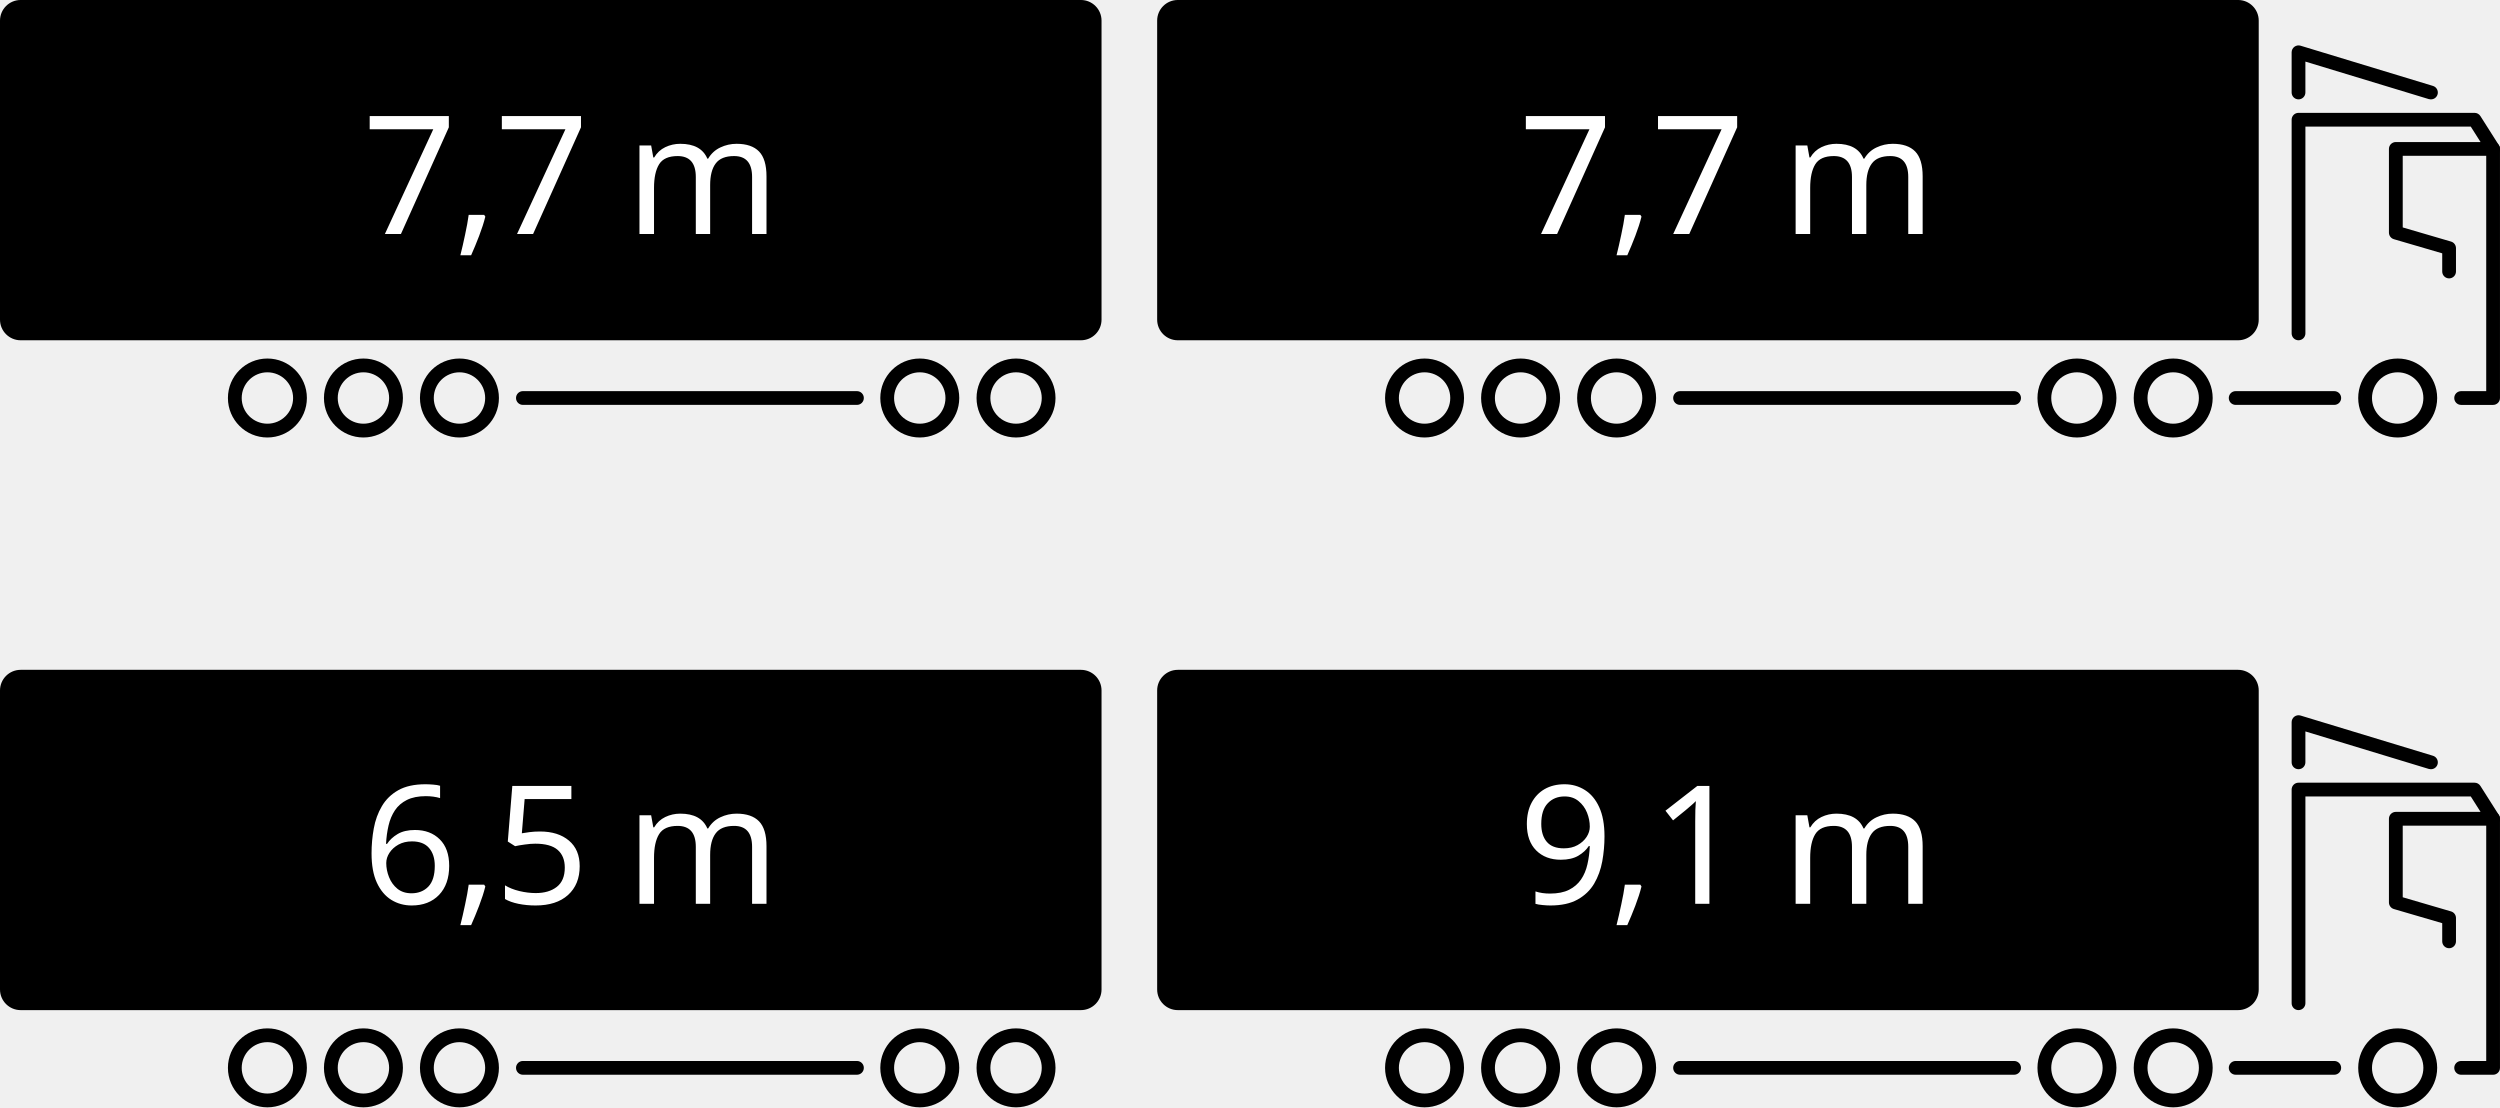
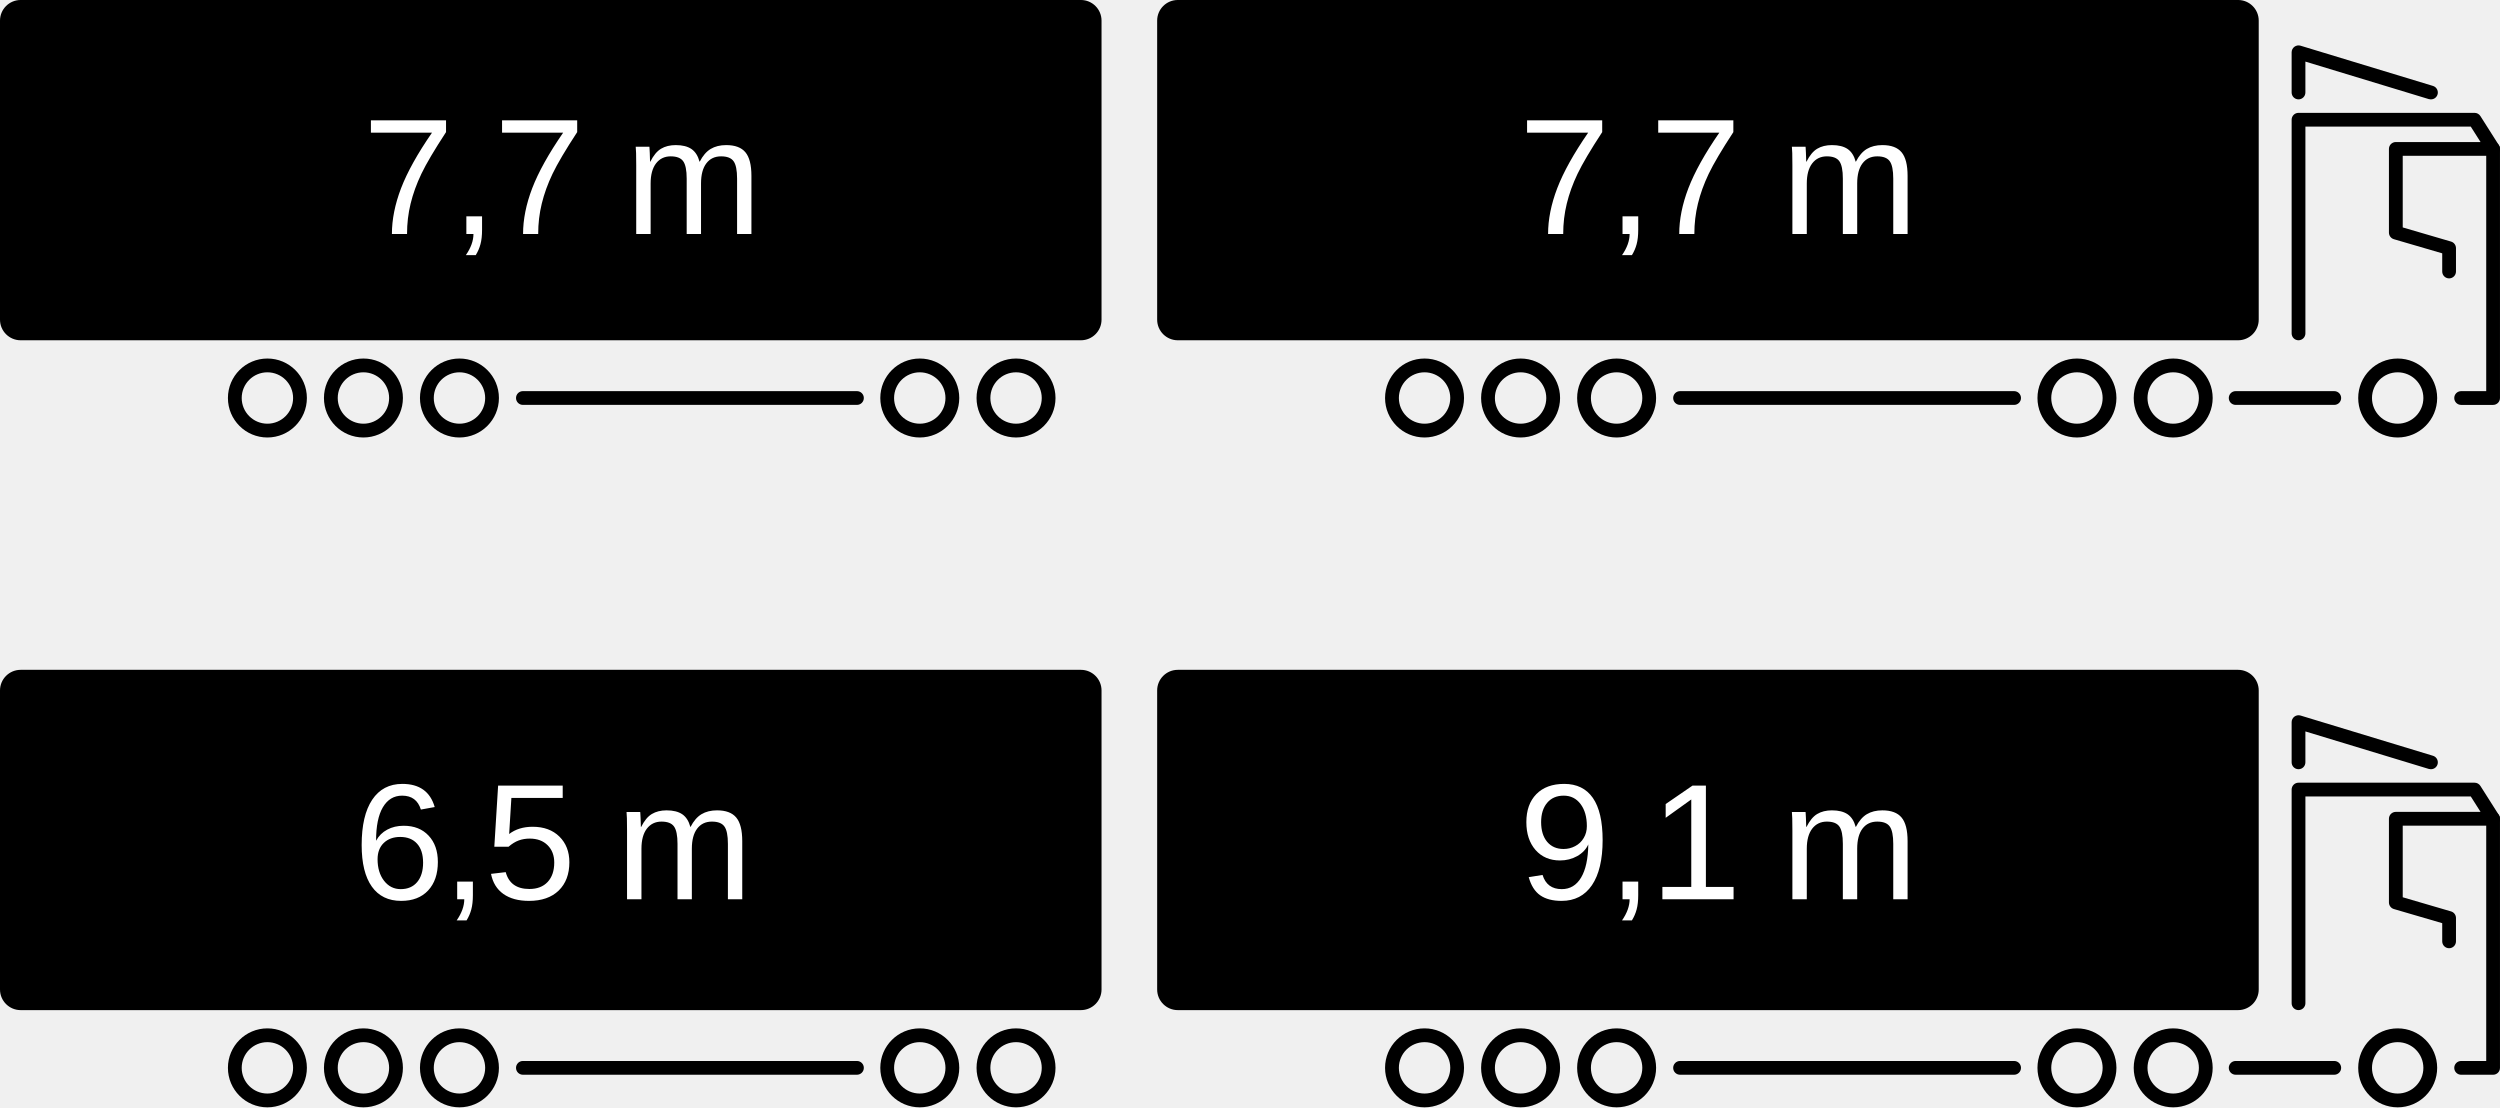
<svg xmlns="http://www.w3.org/2000/svg" width="544.905" height="241.355" viewBox="0 0 544.905 241.355">
  <defs>
-     <clipPath id="a">
-       <rect width="544.905" height="95.356" fill="none" />
+     <clipPath id="clip-path">
+       <rect id="Rectangle_990" data-name="Rectangle 990" width="544.905" height="95.356" fill="none" />
    </clipPath>
  </defs>
-   <g transform="translate(-840 -3878)">
-     <g transform="translate(152.453 2143.272)">
-       <g transform="translate(687.547 1734.727)">
-         <g transform="translate(0 0)" clip-path="url(#a)">
-           <path d="M167.76,57.76a1.5,1.5,0,0,1-1.5-1.5V9.689a1.5,1.5,0,0,1,1.5-1.5h38.374a1.5,1.5,0,0,1,1.268.7l4.041,6.366a1.5,1.5,0,0,1-1.268,2.3h-19.7V33.162L201,36.244a1.5,1.5,0,0,1,1.082,1.439v5.089a1.5,1.5,0,0,1-3,0V38.81L188.547,35.73a1.5,1.5,0,0,1-1.079-1.439V16.052a1.5,1.5,0,0,1,1.5-1.5h18.47l-2.13-3.359H169.262V56.258a1.5,1.5,0,0,1-1.5,1.5" transform="translate(333.229 16.408)" />
-           <path d="M196.6,15.063a1.6,1.6,0,0,1-.439-.063l-26.9-8.175V13.56a1.5,1.5,0,0,1-3,0V4.8A1.509,1.509,0,0,1,168.2,3.358l28.844,8.763a1.5,1.5,0,0,1-.439,2.941" transform="translate(333.227 6.601)" />
-           <path d="M87.453,71.667H318.546a3,3,0,0,0,3-3V3.5a3,3,0,0,0-3-3H87.453a3,3,0,0,0-3,3V68.669a3,3,0,0,0,3,3" transform="translate(169.266 1)" />
-           <path d="M319.548,74.169H88.452a4.5,4.5,0,0,1-4.5-4.5V4.5a4.5,4.5,0,0,1,4.5-4.5h231.1a4.5,4.5,0,0,1,4.5,4.5V69.669a4.5,4.5,0,0,1-4.5,4.5M88.452,3a1.5,1.5,0,0,0-1.5,1.493V69.669a1.5,1.5,0,0,0,1.5,1.5h231.1a1.5,1.5,0,0,0,1.5-1.5V4.5A1.5,1.5,0,0,0,319.548,3Z" transform="translate(168.264 -0.001)" />
-           <path d="M3.5,71.667h231.1a3,3,0,0,0,3-3V3.5a3,3,0,0,0-3-3H3.5a3,3,0,0,0-3,3V68.669a3,3,0,0,0,3,3" transform="translate(1.002 1)" />
-           <path d="M235.593,74.169H4.5a4.5,4.5,0,0,1-4.5-4.5V4.5A4.5,4.5,0,0,1,4.5,0H235.593a4.5,4.5,0,0,1,4.5,4.5V69.669a4.5,4.5,0,0,1-4.5,4.5M4.5,3A1.5,1.5,0,0,0,3,4.5V69.669a1.5,1.5,0,0,0,1.5,1.5H235.593a1.5,1.5,0,0,0,1.5-1.5V4.5A1.5,1.5,0,0,0,235.593,3Z" transform="translate(0 -0.001)" />
-           <path d="M186.528,67.6h-6.97a1.5,1.5,0,1,1,0-3h5.468V11.808a1.5,1.5,0,0,1,3,0V66.1a1.5,1.5,0,0,1-1.5,1.5" transform="translate(356.875 20.655)" />
-           <path d="M179.693,43.223a8.606,8.606,0,1,1,8.607-8.607,8.617,8.617,0,0,1-8.607,8.607m0-14.207a5.6,5.6,0,1,0,5.6,5.6,5.606,5.606,0,0,0-5.6-5.6" transform="translate(342.911 52.135)" />
-           <path d="M163.406,43.223a8.606,8.606,0,1,1,8.607-8.607,8.617,8.617,0,0,1-8.607,8.607m0-14.207a5.6,5.6,0,1,0,5.6,5.6,5.606,5.606,0,0,0-5.6-5.6" transform="translate(310.267 52.135)" />
-           <path d="M156.423,43.223a8.606,8.606,0,1,1,8.607-8.607,8.617,8.617,0,0,1-8.607,8.607m0-14.207a5.6,5.6,0,1,0,5.6,5.6,5.606,5.606,0,0,0-5.6-5.6" transform="translate(296.272 52.135)" />
-           <path d="M123.026,43.223a8.606,8.606,0,1,1,8.607-8.607,8.617,8.617,0,0,1-8.607,8.607m0-14.207a5.6,5.6,0,1,0,5.6,5.6,5.606,5.606,0,0,0-5.6-5.6" transform="translate(229.334 52.135)" />
-           <path d="M116.059,43.223a8.606,8.606,0,1,1,8.607-8.607,8.617,8.617,0,0,1-8.607,8.607m0-14.207a5.6,5.6,0,1,0,5.6,5.6,5.606,5.606,0,0,0-5.6-5.6" transform="translate(215.371 52.135)" />
-           <path d="M109.093,43.223a8.606,8.606,0,1,1,8.6-8.607,8.615,8.615,0,0,1-8.6,8.607m0-14.207a5.6,5.6,0,1,0,5.6,5.6,5.606,5.606,0,0,0-5.6-5.6" transform="translate(201.409 52.135)" />
-           <path d="M184.691,31.38H163.2a1.5,1.5,0,0,1,0-3h21.49a1.5,1.5,0,0,1,0,3" transform="translate(324.091 56.873)" />
-           <path d="M195.7,31.38H122.891a1.5,1.5,0,0,1,0-3H195.7a1.5,1.5,0,1,1,0,3" transform="translate(243.298 56.873)" />
-           <path d="M79.457,43.223a8.606,8.606,0,1,1,8.6-8.607,8.618,8.618,0,0,1-8.6,8.607m0-14.207a5.6,5.6,0,1,0,5.6,5.6,5.608,5.608,0,0,0-5.6-5.6" transform="translate(142.004 52.135)" />
-           <path d="M72.468,43.223a8.606,8.606,0,1,1,8.607-8.607,8.615,8.615,0,0,1-8.607,8.607m0-14.207a5.6,5.6,0,1,0,5.6,5.6,5.6,5.6,0,0,0-5.6-5.6" transform="translate(128.008 52.135)" />
-           <path d="M39.077,43.223a8.606,8.606,0,1,1,8.6-8.607,8.618,8.618,0,0,1-8.6,8.607m0-14.207a5.6,5.6,0,1,0,5.6,5.6,5.608,5.608,0,0,0-5.6-5.6" transform="translate(61.071 52.135)" />
-           <path d="M32.107,43.223a8.606,8.606,0,1,1,8.607-8.607,8.617,8.617,0,0,1-8.607,8.607m0-14.207a5.6,5.6,0,1,0,5.6,5.6,5.606,5.606,0,0,0-5.6-5.6" transform="translate(47.107 52.135)" />
-           <path d="M25.14,43.223a8.606,8.606,0,1,1,8.607-8.607,8.617,8.617,0,0,1-8.607,8.607m0-14.207a5.6,5.6,0,1,0,5.6,5.6,5.606,5.606,0,0,0-5.6-5.6" transform="translate(33.143 52.135)" />
-           <path d="M111.748,31.38H38.939a1.5,1.5,0,1,1,0-3h72.809a1.5,1.5,0,1,1,0,3" transform="translate(75.034 56.873)" />
+   <g id="trucks_4" transform="translate(-840 -3878)">
+     <g id="Group_2911" data-name="Group 2911" transform="translate(152.453 2143.272)">
+       <g id="Group_2900" data-name="Group 2900" transform="translate(687.547 1734.727)">
+         <g id="Group_2899" data-name="Group 2899" transform="translate(0 0)" clip-path="url(#clip-path)">
+           <path id="Path_2125" data-name="Path 2125" d="M167.76,57.76a1.5,1.5,0,0,1-1.5-1.5V9.689a1.5,1.5,0,0,1,1.5-1.5h38.374a1.5,1.5,0,0,1,1.268.7l4.041,6.366a1.5,1.5,0,0,1-1.268,2.3h-19.7V33.162L201,36.244a1.5,1.5,0,0,1,1.082,1.439v5.089a1.5,1.5,0,0,1-3,0V38.81L188.547,35.73a1.5,1.5,0,0,1-1.079-1.439V16.052a1.5,1.5,0,0,1,1.5-1.5h18.47l-2.13-3.359H169.262V56.258a1.5,1.5,0,0,1-1.5,1.5" transform="translate(333.229 16.408)" />
+           <path id="Path_2126" data-name="Path 2126" d="M196.6,15.063a1.6,1.6,0,0,1-.439-.063l-26.9-8.175V13.56a1.5,1.5,0,0,1-3,0V4.8A1.509,1.509,0,0,1,168.2,3.358l28.844,8.763a1.5,1.5,0,0,1-.439,2.941" transform="translate(333.227 6.601)" />
+           <path id="Path_2127" data-name="Path 2127" d="M87.453,71.667H318.546a3,3,0,0,0,3-3V3.5a3,3,0,0,0-3-3H87.453a3,3,0,0,0-3,3V68.669a3,3,0,0,0,3,3" transform="translate(169.266 1)" />
+           <path id="Path_2128" data-name="Path 2128" d="M319.548,74.169H88.452a4.5,4.5,0,0,1-4.5-4.5V4.5a4.5,4.5,0,0,1,4.5-4.5h231.1a4.5,4.5,0,0,1,4.5,4.5V69.669a4.5,4.5,0,0,1-4.5,4.5M88.452,3a1.5,1.5,0,0,0-1.5,1.493V69.669a1.5,1.5,0,0,0,1.5,1.5h231.1a1.5,1.5,0,0,0,1.5-1.5V4.5A1.5,1.5,0,0,0,319.548,3Z" transform="translate(168.264 -0.001)" />
+           <path id="Path_2129" data-name="Path 2129" d="M3.5,71.667h231.1a3,3,0,0,0,3-3V3.5a3,3,0,0,0-3-3H3.5a3,3,0,0,0-3,3V68.669a3,3,0,0,0,3,3" transform="translate(1.002 1)" />
+           <path id="Path_2130" data-name="Path 2130" d="M235.593,74.169H4.5a4.5,4.5,0,0,1-4.5-4.5V4.5A4.5,4.5,0,0,1,4.5,0H235.593a4.5,4.5,0,0,1,4.5,4.5V69.669a4.5,4.5,0,0,1-4.5,4.5M4.5,3A1.5,1.5,0,0,0,3,4.5V69.669a1.5,1.5,0,0,0,1.5,1.5H235.593a1.5,1.5,0,0,0,1.5-1.5V4.5A1.5,1.5,0,0,0,235.593,3Z" transform="translate(0 -0.001)" />
+           <path id="Path_2131" data-name="Path 2131" d="M186.528,67.6h-6.97a1.5,1.5,0,1,1,0-3h5.468V11.808a1.5,1.5,0,0,1,3,0V66.1a1.5,1.5,0,0,1-1.5,1.5" transform="translate(356.875 20.655)" />
+           <path id="Path_2132" data-name="Path 2132" d="M179.693,43.223a8.606,8.606,0,1,1,8.607-8.607,8.617,8.617,0,0,1-8.607,8.607m0-14.207a5.6,5.6,0,1,0,5.6,5.6,5.606,5.606,0,0,0-5.6-5.6" transform="translate(342.911 52.135)" />
+           <path id="Path_2133" data-name="Path 2133" d="M163.406,43.223a8.606,8.606,0,1,1,8.607-8.607,8.617,8.617,0,0,1-8.607,8.607m0-14.207a5.6,5.6,0,1,0,5.6,5.6,5.606,5.606,0,0,0-5.6-5.6" transform="translate(310.267 52.135)" />
+           <path id="Path_2134" data-name="Path 2134" d="M156.423,43.223a8.606,8.606,0,1,1,8.607-8.607,8.617,8.617,0,0,1-8.607,8.607m0-14.207a5.6,5.6,0,1,0,5.6,5.6,5.606,5.606,0,0,0-5.6-5.6" transform="translate(296.272 52.135)" />
+           <path id="Path_2135" data-name="Path 2135" d="M123.026,43.223a8.606,8.606,0,1,1,8.607-8.607,8.617,8.617,0,0,1-8.607,8.607m0-14.207a5.6,5.6,0,1,0,5.6,5.6,5.606,5.606,0,0,0-5.6-5.6" transform="translate(229.334 52.135)" />
+           <path id="Path_2136" data-name="Path 2136" d="M116.059,43.223a8.606,8.606,0,1,1,8.607-8.607,8.617,8.617,0,0,1-8.607,8.607m0-14.207a5.6,5.6,0,1,0,5.6,5.6,5.606,5.606,0,0,0-5.6-5.6" transform="translate(215.371 52.135)" />
+           <path id="Path_2137" data-name="Path 2137" d="M109.093,43.223a8.606,8.606,0,1,1,8.6-8.607,8.615,8.615,0,0,1-8.6,8.607m0-14.207a5.6,5.6,0,1,0,5.6,5.6,5.606,5.606,0,0,0-5.6-5.6" transform="translate(201.409 52.135)" />
+           <path id="Path_2138" data-name="Path 2138" d="M184.691,31.38H163.2a1.5,1.5,0,0,1,0-3h21.49a1.5,1.5,0,0,1,0,3" transform="translate(324.091 56.873)" />
+           <path id="Path_2139" data-name="Path 2139" d="M195.7,31.38H122.891a1.5,1.5,0,0,1,0-3H195.7a1.5,1.5,0,1,1,0,3" transform="translate(243.298 56.873)" />
+           <path id="Path_2140" data-name="Path 2140" d="M79.457,43.223a8.606,8.606,0,1,1,8.6-8.607,8.618,8.618,0,0,1-8.6,8.607m0-14.207a5.6,5.6,0,1,0,5.6,5.6,5.608,5.608,0,0,0-5.6-5.6" transform="translate(142.004 52.135)" />
+           <path id="Path_2141" data-name="Path 2141" d="M72.468,43.223a8.606,8.606,0,1,1,8.607-8.607,8.615,8.615,0,0,1-8.607,8.607m0-14.207a5.6,5.6,0,1,0,5.6,5.6,5.6,5.6,0,0,0-5.6-5.6" transform="translate(128.008 52.135)" />
+           <path id="Path_2142" data-name="Path 2142" d="M39.077,43.223a8.606,8.606,0,1,1,8.6-8.607,8.618,8.618,0,0,1-8.6,8.607m0-14.207a5.6,5.6,0,1,0,5.6,5.6,5.608,5.608,0,0,0-5.6-5.6" transform="translate(61.071 52.135)" />
+           <path id="Path_2143" data-name="Path 2143" d="M32.107,43.223a8.606,8.606,0,1,1,8.607-8.607,8.617,8.617,0,0,1-8.607,8.607m0-14.207a5.6,5.6,0,1,0,5.6,5.6,5.606,5.606,0,0,0-5.6-5.6" transform="translate(47.107 52.135)" />
+           <path id="Path_2144" data-name="Path 2144" d="M25.14,43.223a8.606,8.606,0,1,1,8.607-8.607,8.617,8.617,0,0,1-8.607,8.607m0-14.207a5.6,5.6,0,1,0,5.6,5.6,5.606,5.606,0,0,0-5.6-5.6" transform="translate(33.143 52.135)" />
+           <path id="Path_2145" data-name="Path 2145" d="M111.748,31.38H38.939a1.5,1.5,0,1,1,0-3h72.809a1.5,1.5,0,1,1,0,3" transform="translate(75.034 56.873)" />
        </g>
      </g>
-       <text transform="translate(766.547 1746.728)" fill="#fff" font-size="36" font-family="SegoeUI, Segoe UI" letter-spacing="-0.02em">
-         <tspan x="0" y="39">7,7 m</tspan>
+       <text id="_7_7_m" data-name="7,7 m" transform="translate(766.547 1752.728)" fill="#fff" font-size="36" font-family="ArialMT, Arial" letter-spacing="-0.02em">
+         <tspan x="0" y="33">7,7 m</tspan>
      </text>
-       <text transform="translate(1018.547 1746.728)" fill="#fff" font-size="36" font-family="SegoeUI, Segoe UI" letter-spacing="-0.02em">
-         <tspan x="0" y="39">7,7 m</tspan>
+       <text id="_7_7_m-2" data-name="7,7 m" transform="translate(1018.547 1752.728)" fill="#fff" font-size="36" font-family="ArialMT, Arial" letter-spacing="-0.02em">
+         <tspan x="0" y="33">7,7 m</tspan>
      </text>
    </g>
-     <g transform="translate(152.453 2289.272)">
-       <g transform="translate(687.547 1734.727)">
-         <g transform="translate(0 0)" clip-path="url(#a)">
-           <path d="M167.76,57.76a1.5,1.5,0,0,1-1.5-1.5V9.689a1.5,1.5,0,0,1,1.5-1.5h38.374a1.5,1.5,0,0,1,1.268.7l4.041,6.366a1.5,1.5,0,0,1-1.268,2.3h-19.7V33.162L201,36.244a1.5,1.5,0,0,1,1.082,1.439v5.089a1.5,1.5,0,0,1-3,0V38.81L188.547,35.73a1.5,1.5,0,0,1-1.079-1.439V16.052a1.5,1.5,0,0,1,1.5-1.5h18.47l-2.13-3.359H169.262V56.258a1.5,1.5,0,0,1-1.5,1.5" transform="translate(333.229 16.408)" />
-           <path d="M196.6,15.063a1.6,1.6,0,0,1-.439-.063l-26.9-8.175V13.56a1.5,1.5,0,0,1-3,0V4.8A1.509,1.509,0,0,1,168.2,3.358l28.844,8.763a1.5,1.5,0,0,1-.439,2.941" transform="translate(333.227 6.601)" />
-           <path d="M87.453,71.667H318.546a3,3,0,0,0,3-3V3.5a3,3,0,0,0-3-3H87.453a3,3,0,0,0-3,3V68.669a3,3,0,0,0,3,3" transform="translate(169.266 1)" />
-           <path d="M319.548,74.169H88.452a4.5,4.5,0,0,1-4.5-4.5V4.5a4.5,4.5,0,0,1,4.5-4.5h231.1a4.5,4.5,0,0,1,4.5,4.5V69.669a4.5,4.5,0,0,1-4.5,4.5M88.452,3a1.5,1.5,0,0,0-1.5,1.493V69.669a1.5,1.5,0,0,0,1.5,1.5h231.1a1.5,1.5,0,0,0,1.5-1.5V4.5A1.5,1.5,0,0,0,319.548,3Z" transform="translate(168.264 -0.001)" />
-           <path d="M3.5,71.667h231.1a3,3,0,0,0,3-3V3.5a3,3,0,0,0-3-3H3.5a3,3,0,0,0-3,3V68.669a3,3,0,0,0,3,3" transform="translate(1.002 1)" />
-           <path d="M235.593,74.169H4.5a4.5,4.5,0,0,1-4.5-4.5V4.5A4.5,4.5,0,0,1,4.5,0H235.593a4.5,4.5,0,0,1,4.5,4.5V69.669a4.5,4.5,0,0,1-4.5,4.5M4.5,3A1.5,1.5,0,0,0,3,4.5V69.669a1.5,1.5,0,0,0,1.5,1.5H235.593a1.5,1.5,0,0,0,1.5-1.5V4.5A1.5,1.5,0,0,0,235.593,3Z" transform="translate(0 -0.001)" />
-           <path d="M186.528,67.6h-6.97a1.5,1.5,0,1,1,0-3h5.468V11.808a1.5,1.5,0,0,1,3,0V66.1a1.5,1.5,0,0,1-1.5,1.5" transform="translate(356.875 20.655)" />
-           <path d="M179.693,43.223a8.606,8.606,0,1,1,8.607-8.607,8.617,8.617,0,0,1-8.607,8.607m0-14.207a5.6,5.6,0,1,0,5.6,5.6,5.606,5.606,0,0,0-5.6-5.6" transform="translate(342.911 52.135)" />
-           <path d="M163.406,43.223a8.606,8.606,0,1,1,8.607-8.607,8.617,8.617,0,0,1-8.607,8.607m0-14.207a5.6,5.6,0,1,0,5.6,5.6,5.606,5.606,0,0,0-5.6-5.6" transform="translate(310.267 52.135)" />
-           <path d="M156.423,43.223a8.606,8.606,0,1,1,8.607-8.607,8.617,8.617,0,0,1-8.607,8.607m0-14.207a5.6,5.6,0,1,0,5.6,5.6,5.606,5.606,0,0,0-5.6-5.6" transform="translate(296.272 52.135)" />
-           <path d="M123.026,43.223a8.606,8.606,0,1,1,8.607-8.607,8.617,8.617,0,0,1-8.607,8.607m0-14.207a5.6,5.6,0,1,0,5.6,5.6,5.606,5.606,0,0,0-5.6-5.6" transform="translate(229.334 52.135)" />
-           <path d="M116.059,43.223a8.606,8.606,0,1,1,8.607-8.607,8.617,8.617,0,0,1-8.607,8.607m0-14.207a5.6,5.6,0,1,0,5.6,5.6,5.606,5.606,0,0,0-5.6-5.6" transform="translate(215.371 52.135)" />
-           <path d="M109.093,43.223a8.606,8.606,0,1,1,8.6-8.607,8.615,8.615,0,0,1-8.6,8.607m0-14.207a5.6,5.6,0,1,0,5.6,5.6,5.606,5.606,0,0,0-5.6-5.6" transform="translate(201.409 52.135)" />
-           <path d="M184.691,31.38H163.2a1.5,1.5,0,0,1,0-3h21.49a1.5,1.5,0,0,1,0,3" transform="translate(324.091 56.873)" />
-           <path d="M195.7,31.38H122.891a1.5,1.5,0,0,1,0-3H195.7a1.5,1.5,0,1,1,0,3" transform="translate(243.298 56.873)" />
-           <path d="M79.457,43.223a8.606,8.606,0,1,1,8.6-8.607,8.618,8.618,0,0,1-8.6,8.607m0-14.207a5.6,5.6,0,1,0,5.6,5.6,5.608,5.608,0,0,0-5.6-5.6" transform="translate(142.004 52.135)" />
-           <path d="M72.468,43.223a8.606,8.606,0,1,1,8.607-8.607,8.615,8.615,0,0,1-8.607,8.607m0-14.207a5.6,5.6,0,1,0,5.6,5.6,5.6,5.6,0,0,0-5.6-5.6" transform="translate(128.008 52.135)" />
-           <path d="M39.077,43.223a8.606,8.606,0,1,1,8.6-8.607,8.618,8.618,0,0,1-8.6,8.607m0-14.207a5.6,5.6,0,1,0,5.6,5.6,5.608,5.608,0,0,0-5.6-5.6" transform="translate(61.071 52.135)" />
-           <path d="M32.107,43.223a8.606,8.606,0,1,1,8.607-8.607,8.617,8.617,0,0,1-8.607,8.607m0-14.207a5.6,5.6,0,1,0,5.6,5.6,5.606,5.606,0,0,0-5.6-5.6" transform="translate(47.107 52.135)" />
-           <path d="M25.14,43.223a8.606,8.606,0,1,1,8.607-8.607,8.617,8.617,0,0,1-8.607,8.607m0-14.207a5.6,5.6,0,1,0,5.6,5.6,5.606,5.606,0,0,0-5.6-5.6" transform="translate(33.143 52.135)" />
-           <path d="M111.748,31.38H38.939a1.5,1.5,0,1,1,0-3h72.809a1.5,1.5,0,1,1,0,3" transform="translate(75.034 56.873)" />
+     <g id="Group_2912" data-name="Group 2912" transform="translate(152.453 2289.272)">
+       <g id="Group_2900-2" data-name="Group 2900" transform="translate(687.547 1734.727)">
+         <g id="Group_2899-2" data-name="Group 2899" transform="translate(0 0)" clip-path="url(#clip-path)">
+           <path id="Path_2125-2" data-name="Path 2125" d="M167.76,57.76a1.5,1.5,0,0,1-1.5-1.5V9.689a1.5,1.5,0,0,1,1.5-1.5h38.374a1.5,1.5,0,0,1,1.268.7l4.041,6.366a1.5,1.5,0,0,1-1.268,2.3h-19.7V33.162L201,36.244a1.5,1.5,0,0,1,1.082,1.439v5.089a1.5,1.5,0,0,1-3,0V38.81L188.547,35.73a1.5,1.5,0,0,1-1.079-1.439V16.052a1.5,1.5,0,0,1,1.5-1.5h18.47l-2.13-3.359H169.262V56.258a1.5,1.5,0,0,1-1.5,1.5" transform="translate(333.229 16.408)" />
+           <path id="Path_2126-2" data-name="Path 2126" d="M196.6,15.063a1.6,1.6,0,0,1-.439-.063l-26.9-8.175V13.56a1.5,1.5,0,0,1-3,0V4.8A1.509,1.509,0,0,1,168.2,3.358l28.844,8.763a1.5,1.5,0,0,1-.439,2.941" transform="translate(333.227 6.601)" />
+           <path id="Path_2127-2" data-name="Path 2127" d="M87.453,71.667H318.546a3,3,0,0,0,3-3V3.5a3,3,0,0,0-3-3H87.453a3,3,0,0,0-3,3V68.669a3,3,0,0,0,3,3" transform="translate(169.266 1)" />
+           <path id="Path_2128-2" data-name="Path 2128" d="M319.548,74.169H88.452a4.5,4.5,0,0,1-4.5-4.5V4.5a4.5,4.5,0,0,1,4.5-4.5h231.1a4.5,4.5,0,0,1,4.5,4.5V69.669a4.5,4.5,0,0,1-4.5,4.5M88.452,3a1.5,1.5,0,0,0-1.5,1.493V69.669a1.5,1.5,0,0,0,1.5,1.5h231.1a1.5,1.5,0,0,0,1.5-1.5V4.5A1.5,1.5,0,0,0,319.548,3Z" transform="translate(168.264 -0.001)" />
+           <path id="Path_2129-2" data-name="Path 2129" d="M3.5,71.667h231.1a3,3,0,0,0,3-3V3.5a3,3,0,0,0-3-3H3.5a3,3,0,0,0-3,3V68.669a3,3,0,0,0,3,3" transform="translate(1.002 1)" />
+           <path id="Path_2130-2" data-name="Path 2130" d="M235.593,74.169H4.5a4.5,4.5,0,0,1-4.5-4.5V4.5A4.5,4.5,0,0,1,4.5,0H235.593a4.5,4.5,0,0,1,4.5,4.5V69.669a4.5,4.5,0,0,1-4.5,4.5M4.5,3A1.5,1.5,0,0,0,3,4.5V69.669a1.5,1.5,0,0,0,1.5,1.5H235.593a1.5,1.5,0,0,0,1.5-1.5V4.5A1.5,1.5,0,0,0,235.593,3Z" transform="translate(0 -0.001)" />
+           <path id="Path_2131-2" data-name="Path 2131" d="M186.528,67.6h-6.97a1.5,1.5,0,1,1,0-3h5.468V11.808a1.5,1.5,0,0,1,3,0V66.1a1.5,1.5,0,0,1-1.5,1.5" transform="translate(356.875 20.655)" />
+           <path id="Path_2132-2" data-name="Path 2132" d="M179.693,43.223a8.606,8.606,0,1,1,8.607-8.607,8.617,8.617,0,0,1-8.607,8.607m0-14.207a5.6,5.6,0,1,0,5.6,5.6,5.606,5.606,0,0,0-5.6-5.6" transform="translate(342.911 52.135)" />
+           <path id="Path_2133-2" data-name="Path 2133" d="M163.406,43.223a8.606,8.606,0,1,1,8.607-8.607,8.617,8.617,0,0,1-8.607,8.607m0-14.207a5.6,5.6,0,1,0,5.6,5.6,5.606,5.606,0,0,0-5.6-5.6" transform="translate(310.267 52.135)" />
+           <path id="Path_2134-2" data-name="Path 2134" d="M156.423,43.223a8.606,8.606,0,1,1,8.607-8.607,8.617,8.617,0,0,1-8.607,8.607m0-14.207a5.6,5.6,0,1,0,5.6,5.6,5.606,5.606,0,0,0-5.6-5.6" transform="translate(296.272 52.135)" />
+           <path id="Path_2135-2" data-name="Path 2135" d="M123.026,43.223a8.606,8.606,0,1,1,8.607-8.607,8.617,8.617,0,0,1-8.607,8.607m0-14.207a5.6,5.6,0,1,0,5.6,5.6,5.606,5.606,0,0,0-5.6-5.6" transform="translate(229.334 52.135)" />
+           <path id="Path_2136-2" data-name="Path 2136" d="M116.059,43.223a8.606,8.606,0,1,1,8.607-8.607,8.617,8.617,0,0,1-8.607,8.607m0-14.207a5.6,5.6,0,1,0,5.6,5.6,5.606,5.606,0,0,0-5.6-5.6" transform="translate(215.371 52.135)" />
+           <path id="Path_2137-2" data-name="Path 2137" d="M109.093,43.223a8.606,8.606,0,1,1,8.6-8.607,8.615,8.615,0,0,1-8.6,8.607m0-14.207a5.6,5.6,0,1,0,5.6,5.6,5.606,5.606,0,0,0-5.6-5.6" transform="translate(201.409 52.135)" />
+           <path id="Path_2138-2" data-name="Path 2138" d="M184.691,31.38H163.2a1.5,1.5,0,0,1,0-3h21.49a1.5,1.5,0,0,1,0,3" transform="translate(324.091 56.873)" />
+           <path id="Path_2139-2" data-name="Path 2139" d="M195.7,31.38H122.891a1.5,1.5,0,0,1,0-3H195.7a1.5,1.5,0,1,1,0,3" transform="translate(243.298 56.873)" />
+           <path id="Path_2140-2" data-name="Path 2140" d="M79.457,43.223a8.606,8.606,0,1,1,8.6-8.607,8.618,8.618,0,0,1-8.6,8.607m0-14.207a5.6,5.6,0,1,0,5.6,5.6,5.608,5.608,0,0,0-5.6-5.6" transform="translate(142.004 52.135)" />
+           <path id="Path_2141-2" data-name="Path 2141" d="M72.468,43.223a8.606,8.606,0,1,1,8.607-8.607,8.615,8.615,0,0,1-8.607,8.607m0-14.207a5.6,5.6,0,1,0,5.6,5.6,5.6,5.6,0,0,0-5.6-5.6" transform="translate(128.008 52.135)" />
+           <path id="Path_2142-2" data-name="Path 2142" d="M39.077,43.223a8.606,8.606,0,1,1,8.6-8.607,8.618,8.618,0,0,1-8.6,8.607m0-14.207a5.6,5.6,0,1,0,5.6,5.6,5.608,5.608,0,0,0-5.6-5.6" transform="translate(61.071 52.135)" />
+           <path id="Path_2143-2" data-name="Path 2143" d="M32.107,43.223a8.606,8.606,0,1,1,8.607-8.607,8.617,8.617,0,0,1-8.607,8.607m0-14.207a5.6,5.6,0,1,0,5.6,5.6,5.606,5.606,0,0,0-5.6-5.6" transform="translate(47.107 52.135)" />
+           <path id="Path_2144-2" data-name="Path 2144" d="M25.14,43.223a8.606,8.606,0,1,1,8.607-8.607,8.617,8.617,0,0,1-8.607,8.607m0-14.207a5.6,5.6,0,1,0,5.6,5.6,5.606,5.606,0,0,0-5.6-5.6" transform="translate(33.143 52.135)" />
+           <path id="Path_2145-2" data-name="Path 2145" d="M111.748,31.38H38.939a1.5,1.5,0,1,1,0-3h72.809a1.5,1.5,0,1,1,0,3" transform="translate(75.034 56.873)" />
        </g>
      </g>
-       <text transform="translate(766.547 1746.728)" fill="#fff" font-size="36" font-family="SegoeUI, Segoe UI" letter-spacing="-0.02em">
-         <tspan x="0" y="39">6,5 m</tspan>
+       <text id="_6_5_m" data-name="6,5 m" transform="translate(764.547 1751.728)" fill="#fff" font-size="36" font-family="ArialMT, Arial" letter-spacing="-0.02em">
+         <tspan x="0" y="33">6,5 m</tspan>
      </text>
-       <text transform="translate(1018.547 1746.728)" fill="#fff" font-size="36" font-family="SegoeUI, Segoe UI" letter-spacing="-0.02em">
-         <tspan x="0" y="39">9,1 m</tspan>
+       <text id="_9_1_m" data-name="9,1 m" transform="translate(1018.547 1751.728)" fill="#fff" font-size="36" font-family="ArialMT, Arial" letter-spacing="-0.02em">
+         <tspan x="0" y="33">9,1 m</tspan>
      </text>
    </g>
  </g>
</svg>
